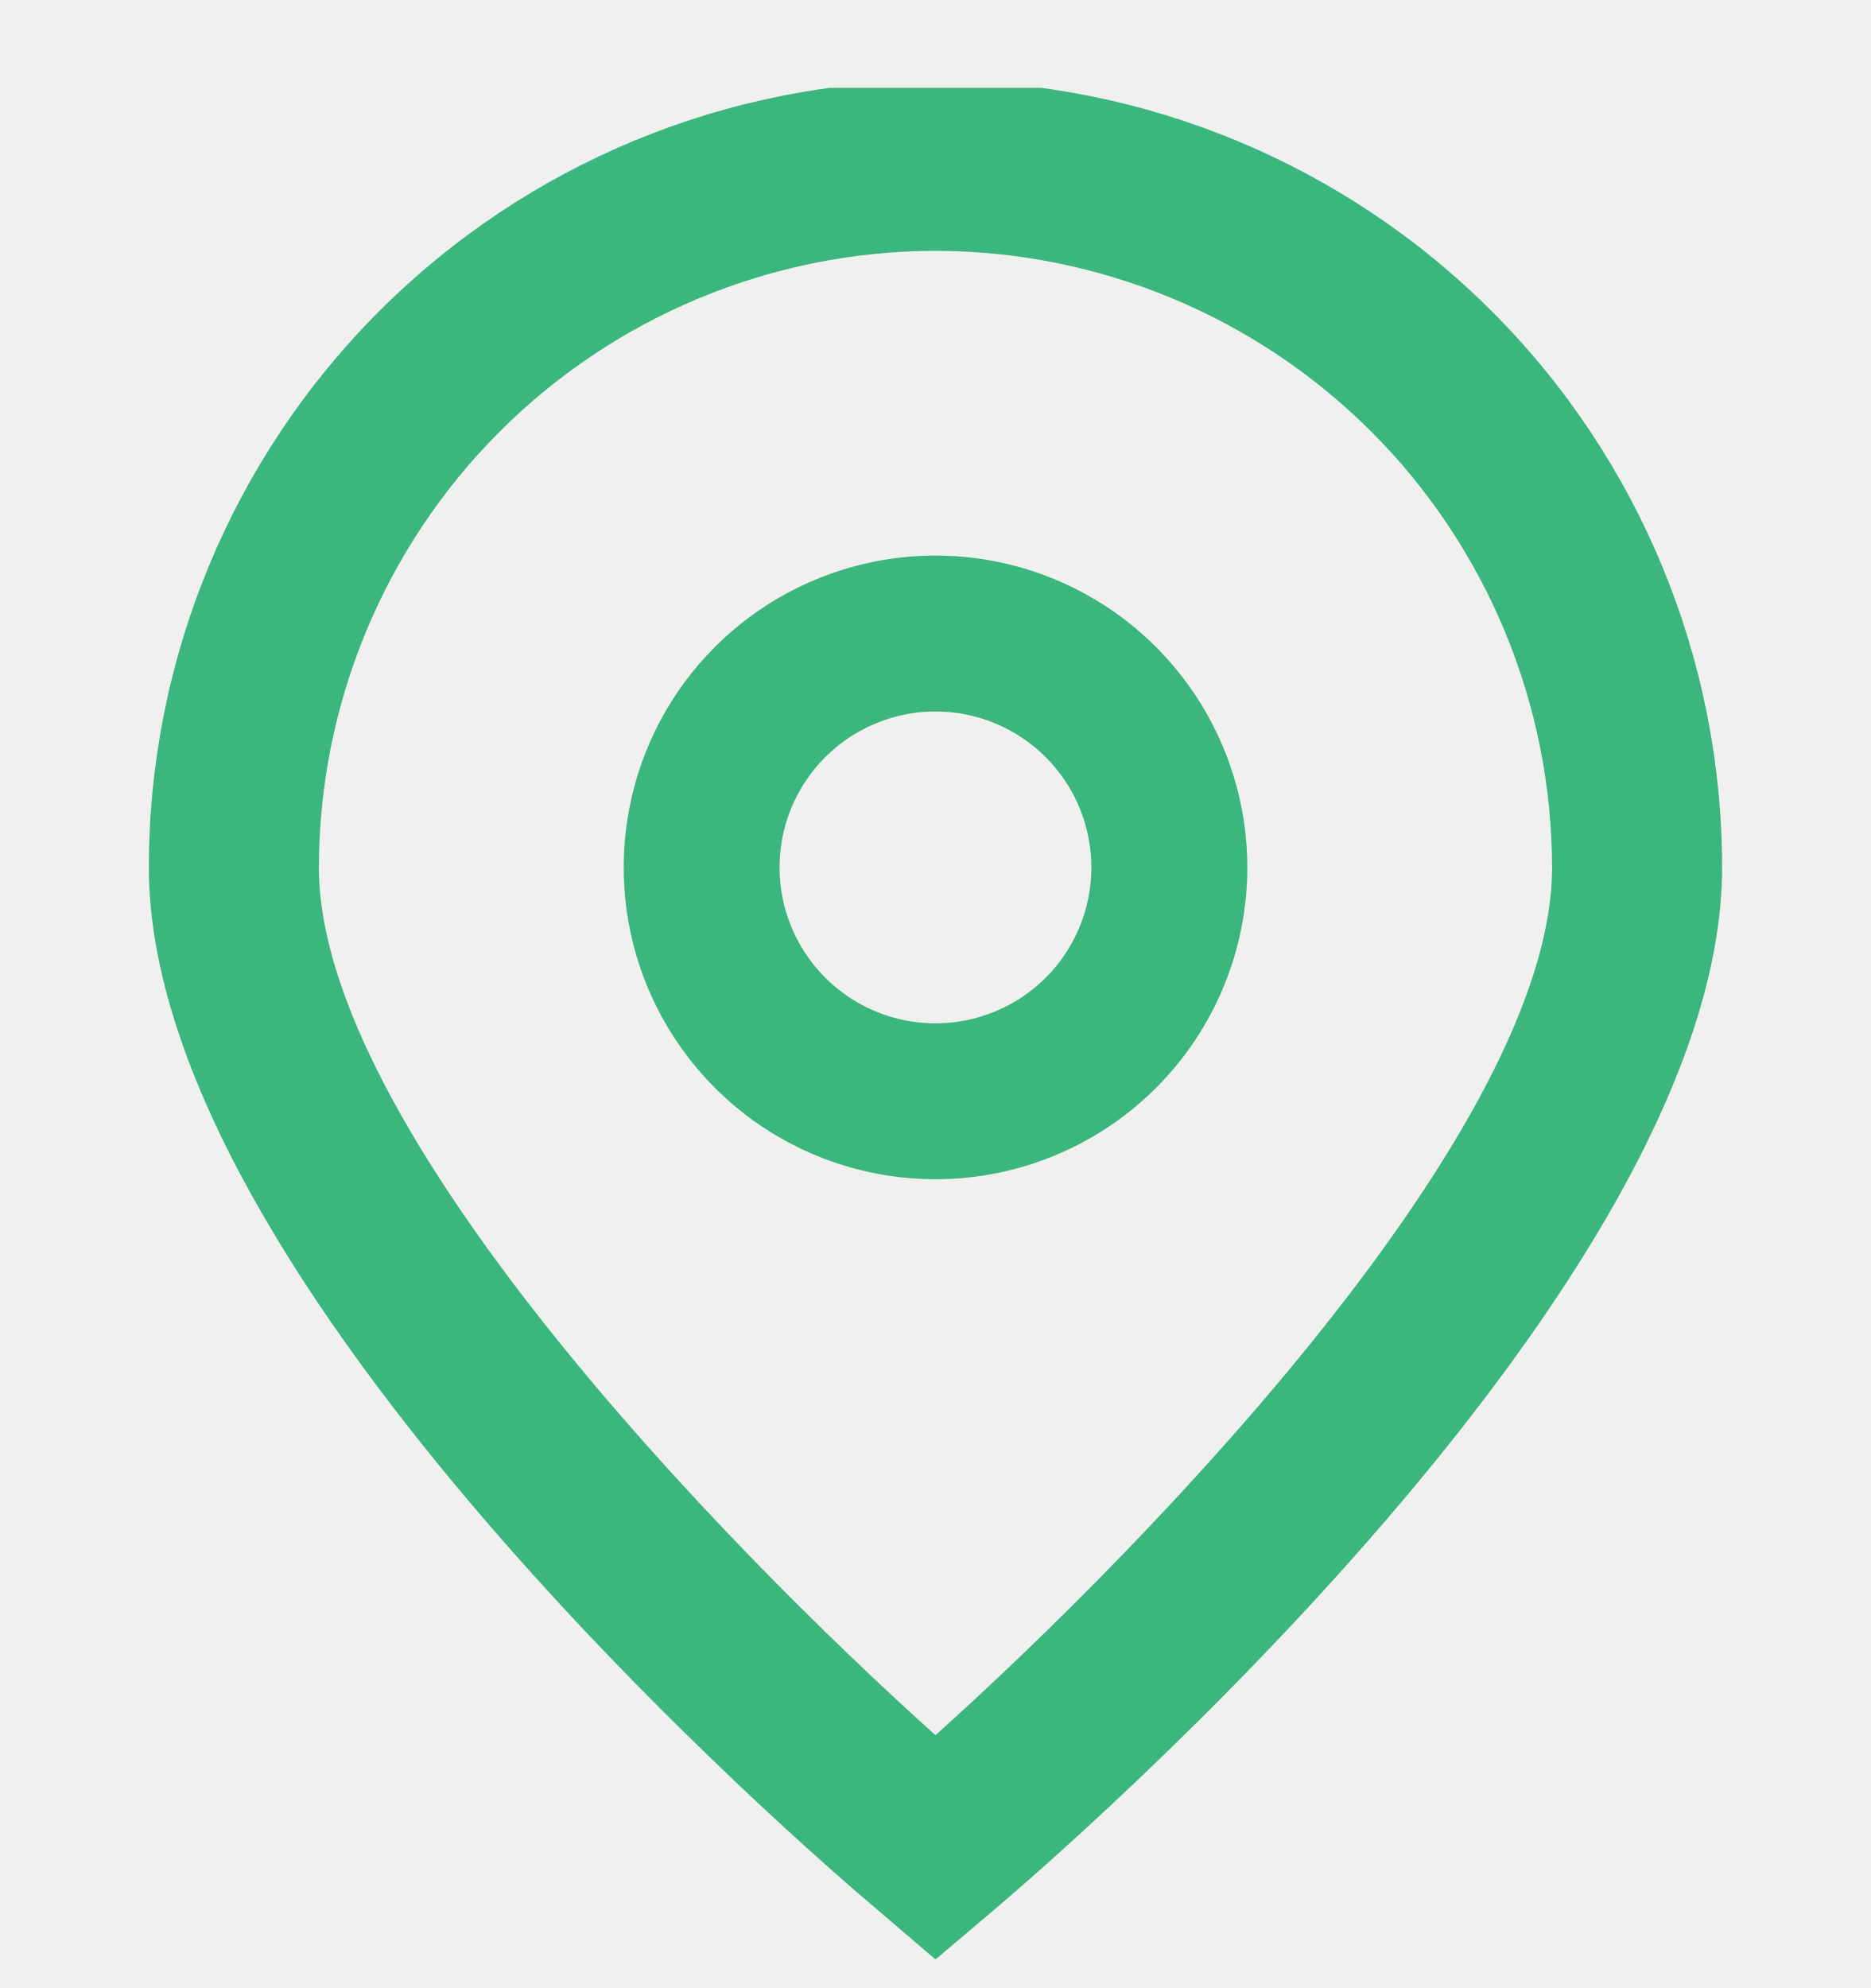
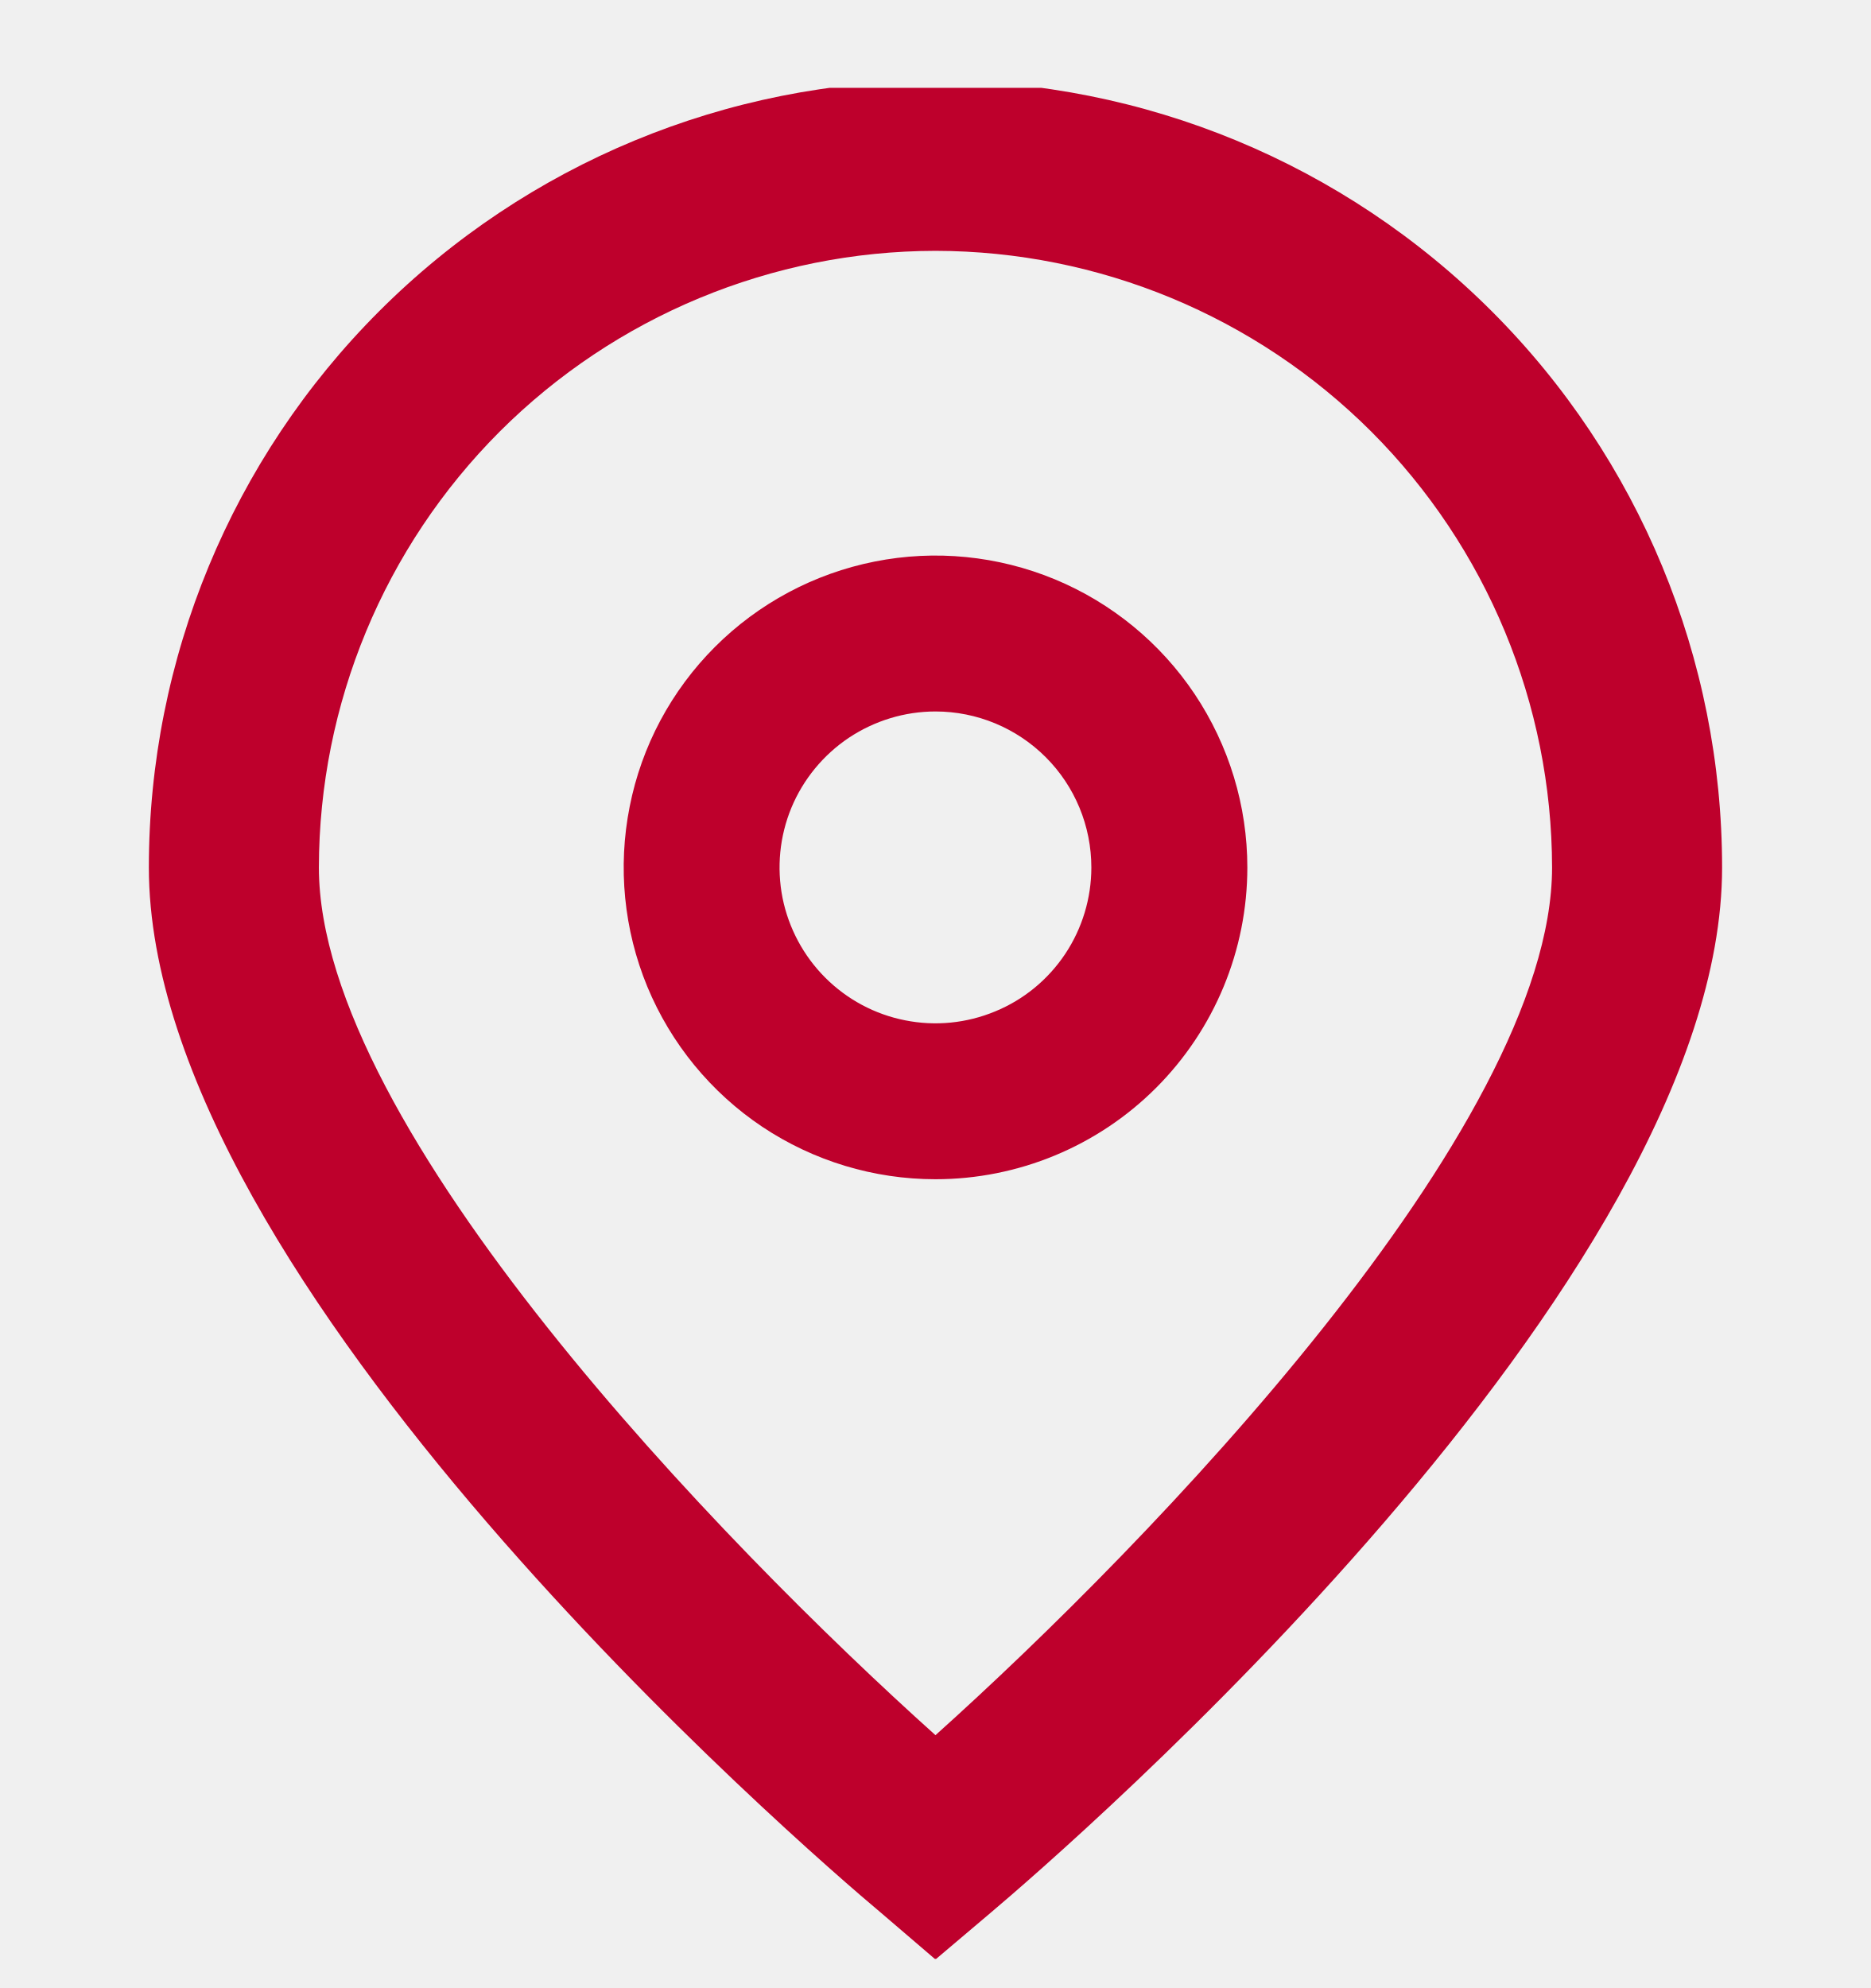
<svg xmlns="http://www.w3.org/2000/svg" width="16" height="17" viewBox="0 0 16 17" fill="none">
  <g clip-path="url(#clip0)">
-     <path d="M8 16.756L7.533 16.356C6.89 15.818 1.273 10.966 1.273 7.418C1.273 5.634 1.981 3.922 3.243 2.661C4.505 1.399 6.216 0.69 8 0.69C9.784 0.69 11.495 1.399 12.757 2.661C14.019 3.922 14.727 5.634 14.727 7.418C14.727 10.966 9.11 15.818 8.469 16.359L8 16.756ZM8 2.145C6.602 2.147 5.262 2.703 4.273 3.691C3.285 4.68 2.729 6.02 2.727 7.418C2.727 9.647 6.183 13.208 8 14.838C9.817 13.208 13.273 9.644 13.273 7.418C13.271 6.02 12.715 4.68 11.727 3.691C10.738 2.703 9.398 2.147 8 2.145Z" fill="#3BB77E" />
-     <path d="M8 10.084C7.473 10.084 6.957 9.928 6.518 9.635C6.08 9.342 5.738 8.925 5.536 8.438C5.335 7.951 5.282 7.415 5.385 6.897C5.487 6.38 5.741 5.905 6.114 5.532C6.487 5.159 6.962 4.905 7.48 4.802C7.997 4.699 8.533 4.752 9.021 4.954C9.508 5.156 9.924 5.498 10.217 5.936C10.51 6.375 10.667 6.89 10.667 7.418C10.667 8.125 10.386 8.803 9.886 9.303C9.386 9.803 8.707 10.084 8 10.084ZM8 6.084C7.736 6.084 7.479 6.163 7.259 6.309C7.04 6.456 6.869 6.664 6.768 6.907C6.667 7.151 6.641 7.419 6.692 7.678C6.744 7.936 6.871 8.174 7.057 8.36C7.244 8.547 7.481 8.674 7.74 8.725C7.999 8.777 8.267 8.75 8.51 8.649C8.754 8.549 8.962 8.378 9.109 8.158C9.255 7.939 9.333 7.681 9.333 7.418C9.333 7.064 9.193 6.725 8.943 6.475C8.693 6.225 8.354 6.084 8 6.084Z" fill="#3BB77E" />
+     <path d="M8 16.756L7.533 16.356C6.89 15.818 1.273 10.966 1.273 7.418C1.273 5.634 1.981 3.922 3.243 2.661C4.505 1.399 6.216 0.69 8 0.69C9.784 0.69 11.495 1.399 12.757 2.661C14.019 3.922 14.727 5.634 14.727 7.418C14.727 10.966 9.11 15.818 8.469 16.359L8 16.756ZM8 2.145C6.602 2.147 5.262 2.703 4.273 3.691C3.285 4.68 2.729 6.02 2.727 7.418C2.727 9.647 6.183 13.208 8 14.838C9.817 13.208 13.273 9.644 13.273 7.418C13.271 6.02 12.715 4.68 11.727 3.691C10.738 2.703 9.398 2.147 8 2.145Z" fill="#be002c" />
+     <path d="M8 10.084C7.473 10.084 6.957 9.928 6.518 9.635C6.08 9.342 5.738 8.925 5.536 8.438C5.335 7.951 5.282 7.415 5.385 6.897C5.487 6.38 5.741 5.905 6.114 5.532C6.487 5.159 6.962 4.905 7.48 4.802C7.997 4.699 8.533 4.752 9.021 4.954C9.508 5.156 9.924 5.498 10.217 5.936C10.51 6.375 10.667 6.89 10.667 7.418C10.667 8.125 10.386 8.803 9.886 9.303C9.386 9.803 8.707 10.084 8 10.084ZM8 6.084C7.736 6.084 7.479 6.163 7.259 6.309C7.04 6.456 6.869 6.664 6.768 6.907C6.667 7.151 6.641 7.419 6.692 7.678C6.744 7.936 6.871 8.174 7.057 8.36C7.244 8.547 7.481 8.674 7.74 8.725C7.999 8.777 8.267 8.75 8.51 8.649C8.754 8.549 8.962 8.378 9.109 8.158C9.255 7.939 9.333 7.681 9.333 7.418C9.333 7.064 9.193 6.725 8.943 6.475C8.693 6.225 8.354 6.084 8 6.084Z" fill="#be002c" />
  </g>
  <defs>
    <clipPath id="clip0">
      <rect width="16" height="16" fill="white" transform="translate(0 0.750977)" />
    </clipPath>
  </defs>
</svg>
